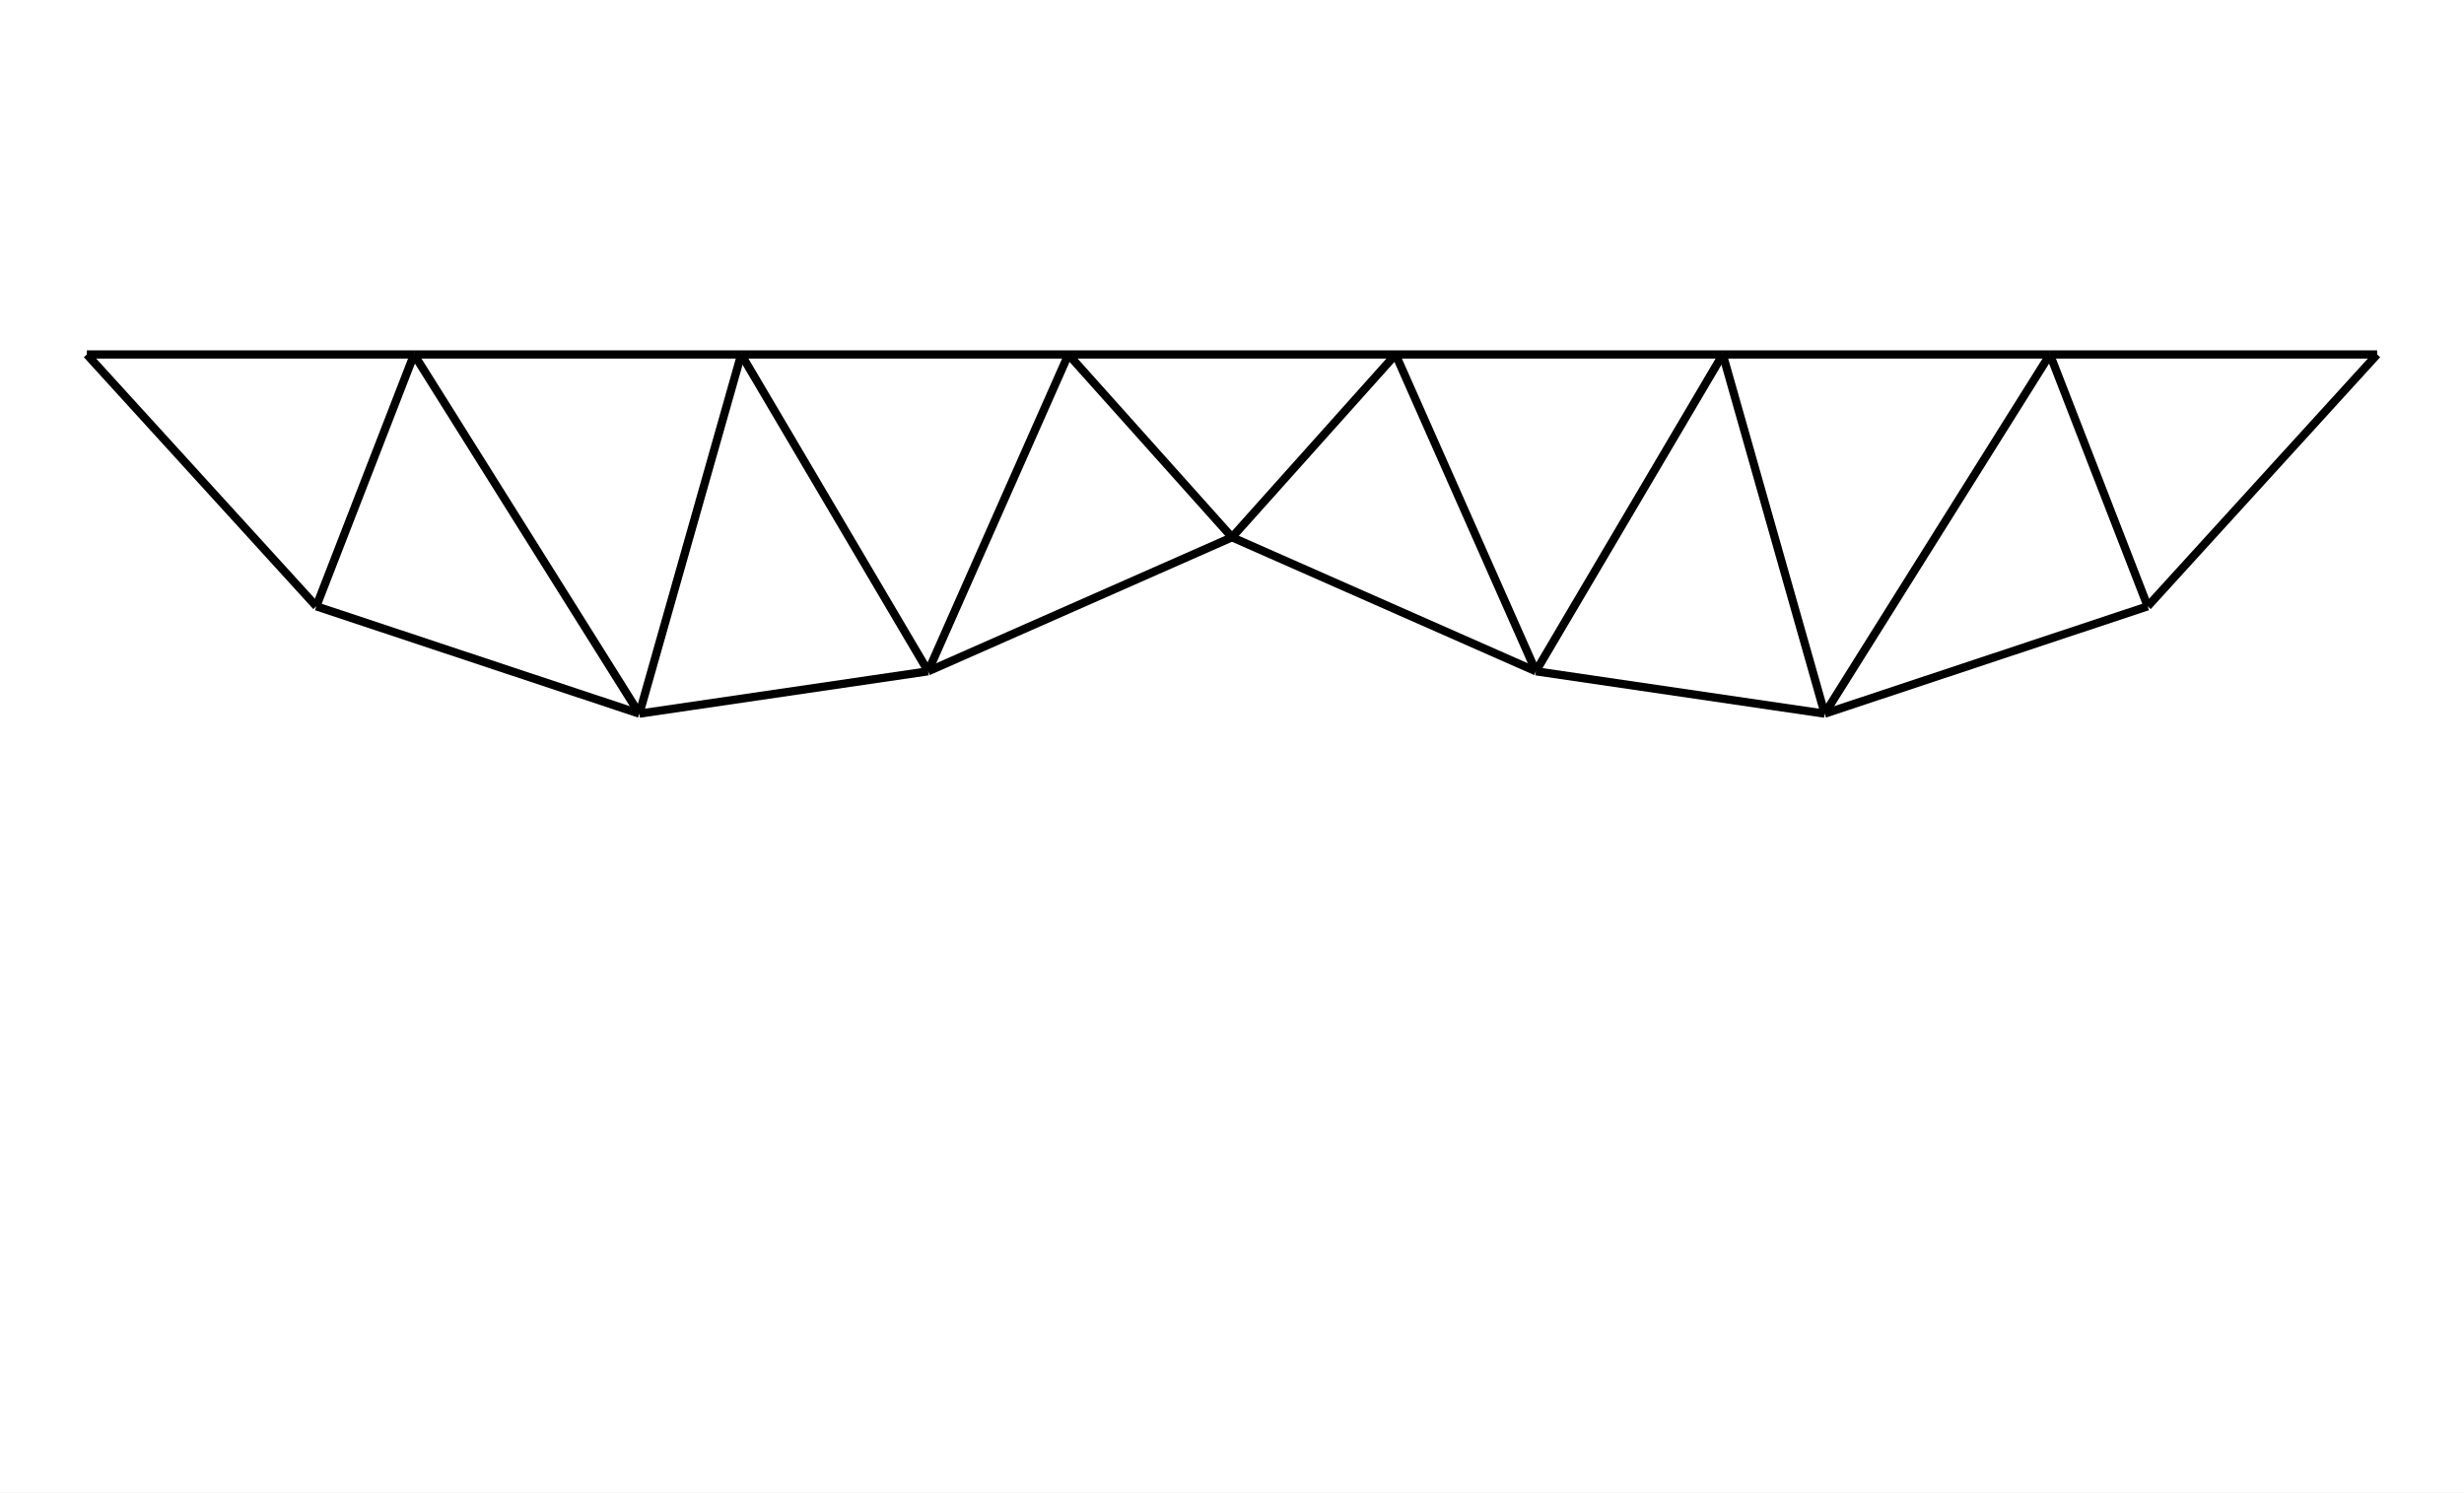
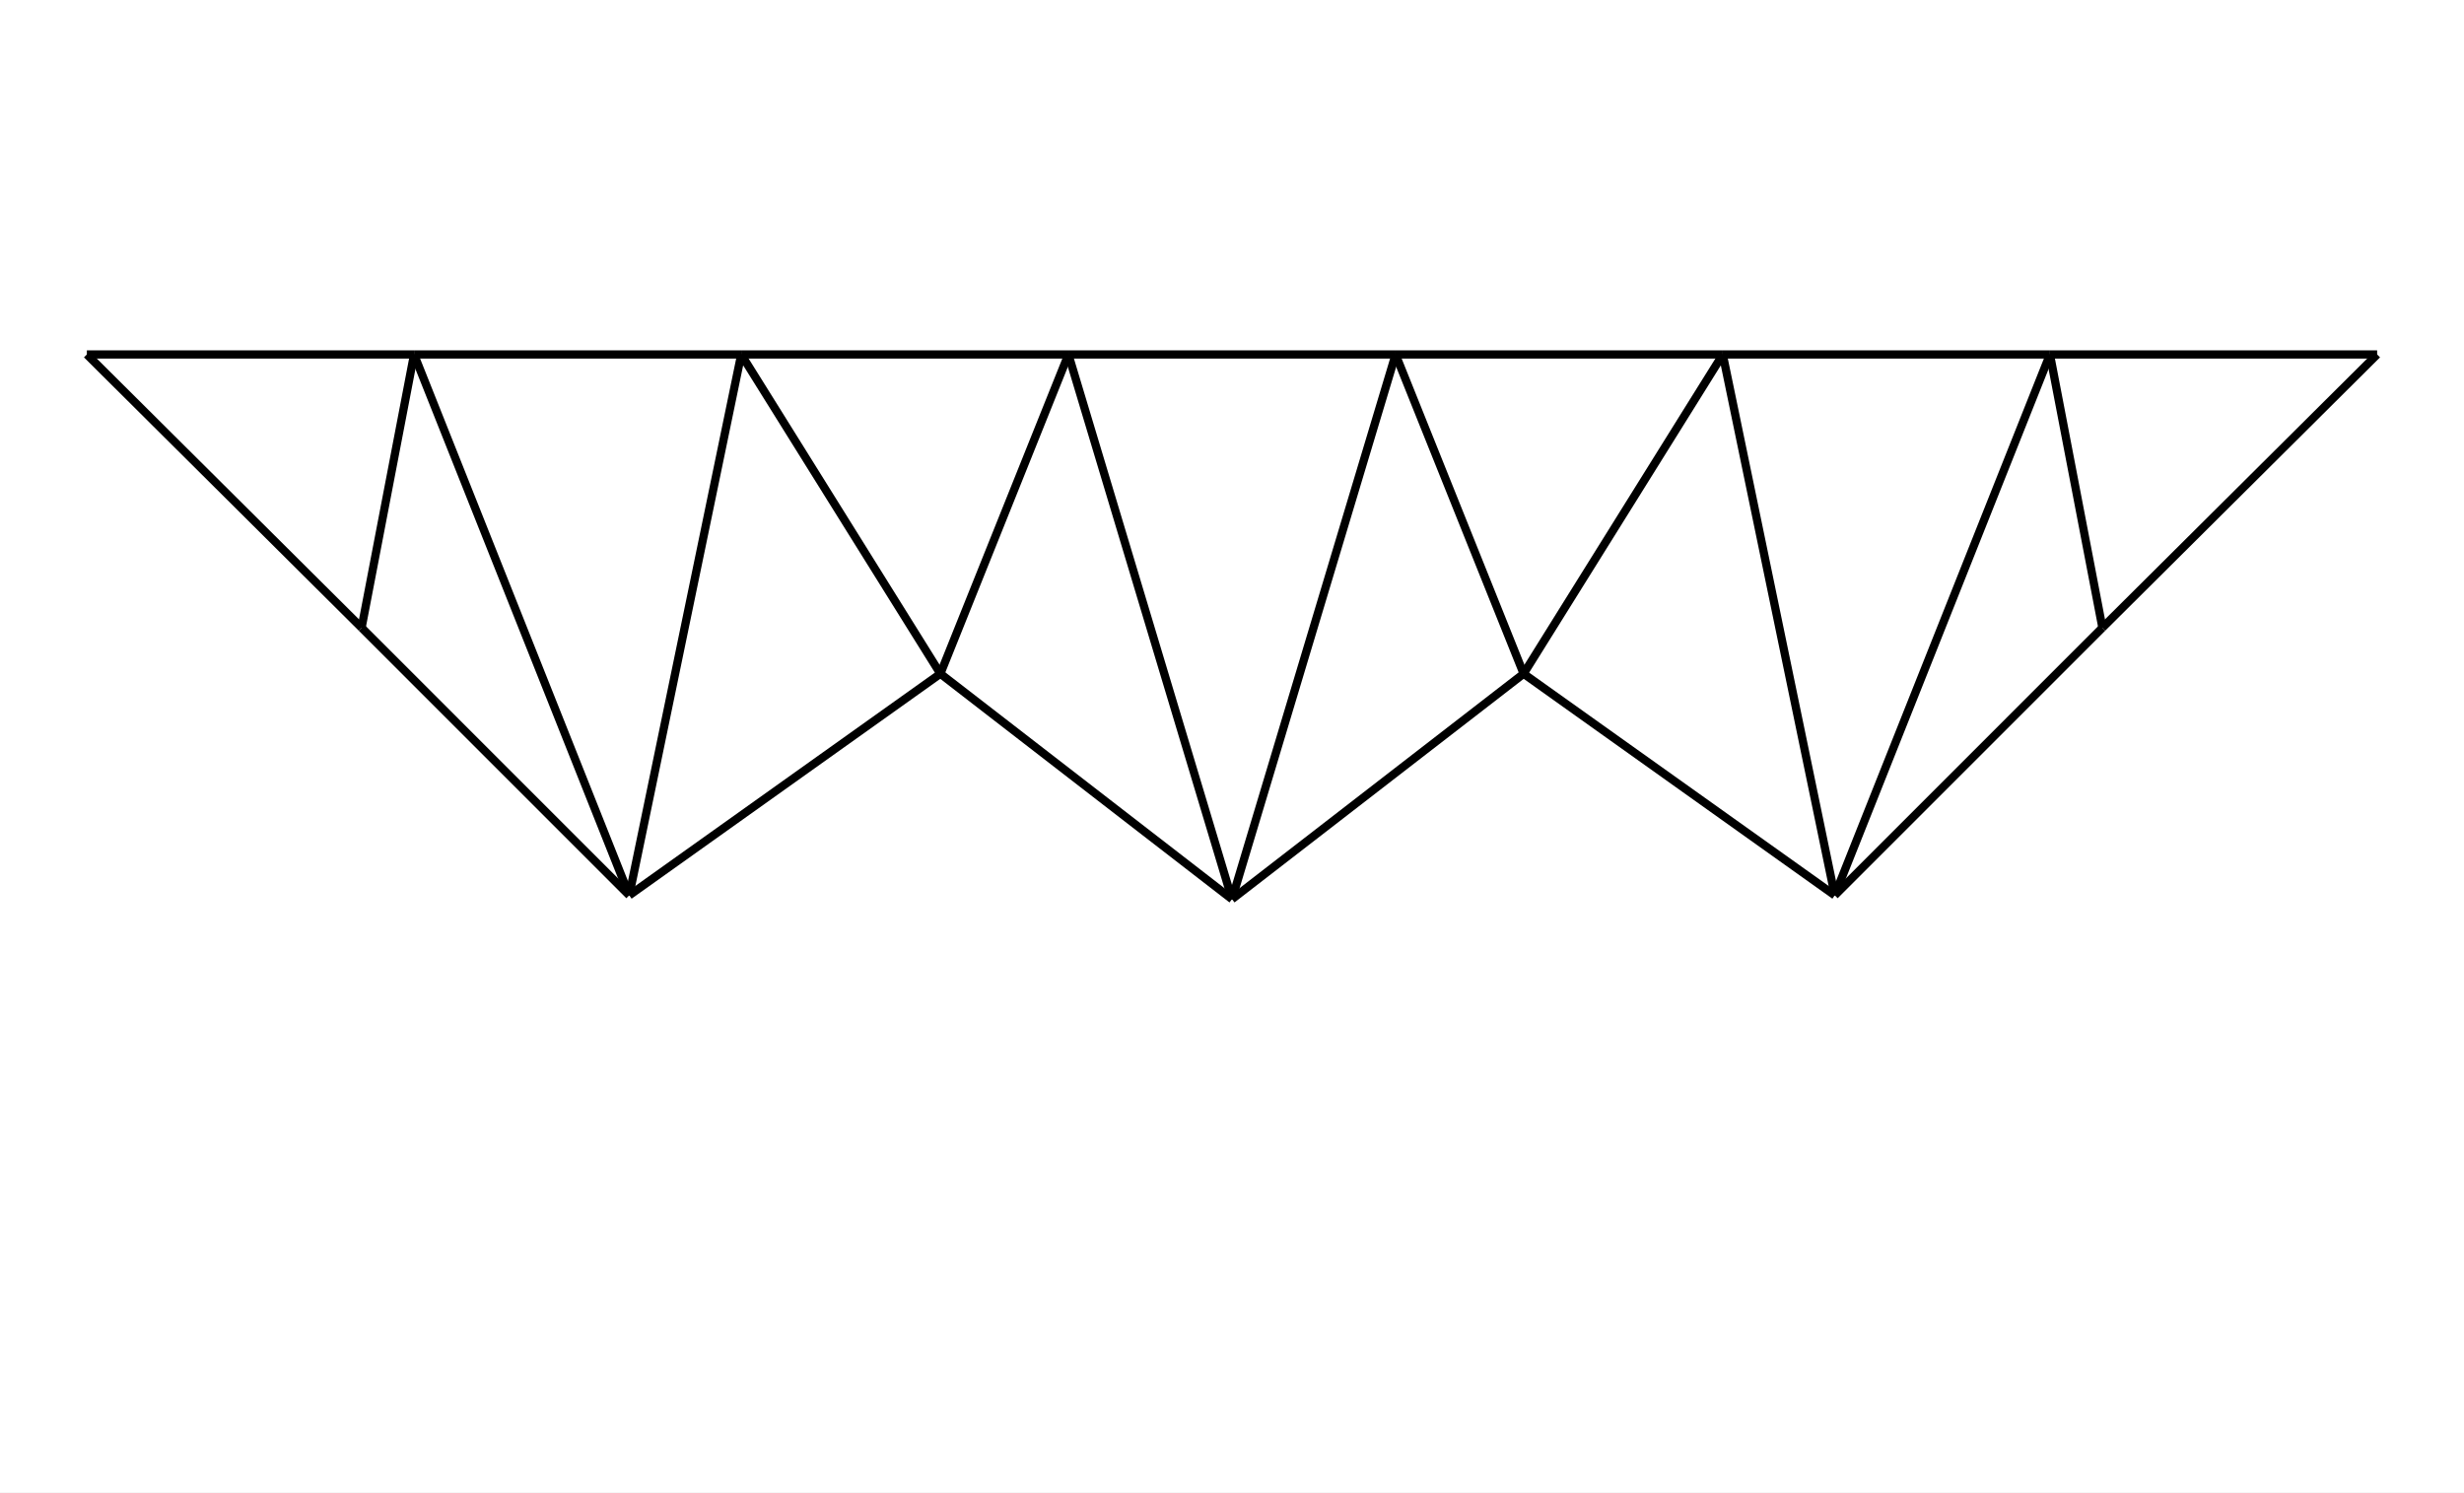
<svg xmlns="http://www.w3.org/2000/svg" class="marks" width="300" height="181.731" viewBox="0 0 300 181.731" version="1.1">
  <rect width="300" height="181.731" style="fill: white;" />
  <g transform="translate(5,5)">
    <g class="mark-group role-frame root">
      <g transform="translate(0,0)">
        <path class="background" d="M0.5,0.5h290v171.731h-290Z" style="fill: none; stroke: #ddd; stroke-opacity: 0;" />
        <g>
          <g class="mark-symbol role-mark layer_0_marks">
            <path transform="translate(5.576923,38.16239)" d="M0.5,0A0.5,0.5,0,1,1,-0.5,0A0.5,0.5,0,1,1,0.5,0" style="fill: #000000; stroke-width: 2; opacity: 0;" />
            <path transform="translate(45.41209,38.16239)" d="M0.5,0A0.5,0.5,0,1,1,-0.5,0A0.5,0.5,0,1,1,0.5,0" style="fill: #000000; stroke-width: 2; opacity: 0;" />
            <path transform="translate(85.24725,38.16239)" d="M0.5,0A0.5,0.5,0,1,1,-0.5,0A0.5,0.5,0,1,1,0.5,0" style="fill: #000000; stroke-width: 2; opacity: 0;" />
            <path transform="translate(125.0824,38.16239)" d="M0.5,0A0.5,0.5,0,1,1,-0.5,0A0.5,0.5,0,1,1,0.5,0" style="fill: #000000; stroke-width: 2; opacity: 0;" />
            <path transform="translate(164.9176,38.16239)" d="M0.5,0A0.5,0.5,0,1,1,-0.5,0A0.5,0.5,0,1,1,0.5,0" style="fill: #000000; stroke-width: 2; opacity: 0;" />
            <path transform="translate(204.7528,38.16239)" d="M0.5,0A0.5,0.5,0,1,1,-0.5,0A0.5,0.5,0,1,1,0.5,0" style="fill: #000000; stroke-width: 2; opacity: 0;" />
            <path transform="translate(244.5879,38.16239)" d="M0.5,0A0.5,0.5,0,1,1,-0.5,0A0.5,0.5,0,1,1,0.5,0" style="fill: #000000; stroke-width: 2; opacity: 0;" />
            <path transform="translate(284.4231,38.16239)" d="M0.5,0A0.5,0.5,0,1,1,-0.5,0A0.5,0.5,0,1,1,0.5,0" style="fill: #000000; stroke-width: 2; opacity: 0;" />
-             <path transform="translate(33.5132,68.83141)" d="M0.5,0A0.5,0.5,0,1,1,-0.5,0A0.5,0.5,0,1,1,0.5,0" style="fill: #000000; stroke-width: 2; opacity: 0;" />
-             <path transform="translate(72.8405,81.90079)" d="M0.5,0A0.5,0.5,0,1,1,-0.5,0A0.5,0.5,0,1,1,0.5,0" style="fill: #000000; stroke-width: 2; opacity: 0;" />
-             <path transform="translate(108.0045,76.74173)" d="M0.5,0A0.5,0.5,0,1,1,-0.5,0A0.5,0.5,0,1,1,0.5,0" style="fill: #000000; stroke-width: 2; opacity: 0;" />
-             <path transform="translate(145,60.42379)" d="M0.5,0A0.5,0.5,0,1,1,-0.5,0A0.5,0.5,0,1,1,0.5,0" style="fill: #000000; stroke-width: 2; opacity: 0;" />
-             <path transform="translate(181.9955,76.74173)" d="M0.5,0A0.5,0.5,0,1,1,-0.5,0A0.5,0.5,0,1,1,0.5,0" style="fill: #000000; stroke-width: 2; opacity: 0;" />
-             <path transform="translate(217.1595,81.90079)" d="M0.5,0A0.5,0.5,0,1,1,-0.5,0A0.5,0.5,0,1,1,0.5,0" style="fill: #000000; stroke-width: 2; opacity: 0;" />
-             <path transform="translate(256.4868,68.83141)" d="M0.5,0A0.5,0.5,0,1,1,-0.5,0A0.5,0.5,0,1,1,0.5,0" style="fill: #000000; stroke-width: 2; opacity: 0;" />
+             <path transform="translate(39.02485,71.43644)" d="M0.5,0A0.5,0.5,0,1,1,-0.5,0A0.5,0.5,0,1,1,0.5,0" style="fill: #000000; stroke-width: 2; opacity: 0;" />
+             <path transform="translate(71.61114,104.023)" d="M0.5,0A0.5,0.5,0,1,1,-0.5,0A0.5,0.5,0,1,1,0.5,0" style="fill: #000000; stroke-width: 2; opacity: 0;" />
+             <path transform="translate(109.4945,77.03754)" d="M0.5,0A0.5,0.5,0,1,1,-0.5,0A0.5,0.5,0,1,1,0.5,0" style="fill: #000000; stroke-width: 2; opacity: 0;" />
+             <path transform="translate(145,104.4923)" d="M0.5,0A0.5,0.5,0,1,1,-0.5,0A0.5,0.5,0,1,1,0.5,0" style="fill: #000000; stroke-width: 2; opacity: 0;" />
+             <path transform="translate(180.5055,77.03754)" d="M0.5,0A0.5,0.5,0,1,1,-0.5,0A0.5,0.5,0,1,1,0.5,0" style="fill: #000000; stroke-width: 2; opacity: 0;" />
+             <path transform="translate(218.3889,104.023)" d="M0.5,0A0.5,0.5,0,1,1,-0.5,0A0.5,0.5,0,1,1,0.5,0" style="fill: #000000; stroke-width: 2; opacity: 0;" />
+             <path transform="translate(250.9752,71.43644)" d="M0.5,0A0.5,0.5,0,1,1,-0.5,0A0.5,0.5,0,1,1,0.5,0" style="fill: #000000; stroke-width: 2; opacity: 0;" />
          </g>
          <g class="mark-line role-mark layer_1_marks">
            <path d="M5.577,38.162L45.412,38.162" style="fill: none; stroke: #000000; stroke-width: 1; opacity: 1;" />
          </g>
          <g class="mark-line role-mark layer_2_marks">
-             <path d="M5.577,38.162L33.513,68.831" style="fill: none; stroke: #000000; stroke-width: 1; opacity: 1;" />
+             <path d="M5.577,38.162L39.025,71.436" style="fill: none; stroke: #000000; stroke-width: 1; opacity: 1;" />
          </g>
          <g class="mark-line role-mark layer_3_marks">
            <path d="M45.412,38.162L85.247,38.162" style="fill: none; stroke: #000000; stroke-width: 1; opacity: 1;" />
          </g>
          <g class="mark-line role-mark layer_4_marks">
-             <path d="M33.513,68.831L45.412,38.162" style="fill: none; stroke: #000000; stroke-width: 1; opacity: 1;" />
+             <path d="M39.025,71.436L45.412,38.162" style="fill: none; stroke: #000000; stroke-width: 1; opacity: 1;" />
          </g>
          <g class="mark-line role-mark layer_5_marks">
-             <path d="M45.412,38.162L72.841,81.901" style="fill: none; stroke: #000000; stroke-width: 1; opacity: 1;" />
+             <path d="M45.412,38.162L71.611,104.023" style="fill: none; stroke: #000000; stroke-width: 1; opacity: 1;" />
          </g>
          <g class="mark-line role-mark layer_6_marks">
            <path d="M85.247,38.162L125.082,38.162" style="fill: none; stroke: #000000; stroke-width: 1; opacity: 1;" />
          </g>
          <g class="mark-line role-mark layer_7_marks">
-             <path d="M72.841,81.901L85.247,38.162" style="fill: none; stroke: #000000; stroke-width: 1; opacity: 1;" />
+             <path d="M71.611,104.023L85.247,38.162" style="fill: none; stroke: #000000; stroke-width: 1; opacity: 1;" />
          </g>
          <g class="mark-line role-mark layer_8_marks">
-             <path d="M85.247,38.162L108.004,76.742" style="fill: none; stroke: #000000; stroke-width: 1; opacity: 1;" />
+             <path d="M85.247,38.162L109.495,77.038" style="fill: none; stroke: #000000; stroke-width: 1; opacity: 1;" />
          </g>
          <g class="mark-line role-mark layer_9_marks">
            <path d="M125.082,38.162L164.918,38.162" style="fill: none; stroke: #000000; stroke-width: 1; opacity: 1;" />
          </g>
          <g class="mark-line role-mark layer_10_marks">
-             <path d="M108.004,76.742L125.082,38.162" style="fill: none; stroke: #000000; stroke-width: 1; opacity: 1;" />
+             <path d="M109.495,77.038L125.082,38.162" style="fill: none; stroke: #000000; stroke-width: 1; opacity: 1;" />
          </g>
          <g class="mark-line role-mark layer_11_marks">
-             <path d="M125.082,38.162L145,60.424" style="fill: none; stroke: #000000; stroke-width: 1; opacity: 1;" />
+             <path d="M125.082,38.162L145,104.492" style="fill: none; stroke: #000000; stroke-width: 1; opacity: 1;" />
          </g>
          <g class="mark-line role-mark layer_12_marks">
            <path d="M164.918,38.162L204.753,38.162" style="fill: none; stroke: #000000; stroke-width: 1; opacity: 1;" />
          </g>
          <g class="mark-line role-mark layer_13_marks">
-             <path d="M145,60.424L164.918,38.162" style="fill: none; stroke: #000000; stroke-width: 1; opacity: 1;" />
+             <path d="M145,104.492L164.918,38.162" style="fill: none; stroke: #000000; stroke-width: 1; opacity: 1;" />
          </g>
          <g class="mark-line role-mark layer_14_marks">
-             <path d="M164.918,38.162L181.996,76.742" style="fill: none; stroke: #000000; stroke-width: 1; opacity: 1;" />
+             <path d="M164.918,38.162L180.505,77.038" style="fill: none; stroke: #000000; stroke-width: 1; opacity: 1;" />
          </g>
          <g class="mark-line role-mark layer_15_marks">
            <path d="M204.753,38.162L244.588,38.162" style="fill: none; stroke: #000000; stroke-width: 1; opacity: 1;" />
          </g>
          <g class="mark-line role-mark layer_16_marks">
-             <path d="M181.996,76.742L204.753,38.162" style="fill: none; stroke: #000000; stroke-width: 1; opacity: 1;" />
+             <path d="M180.505,77.038L204.753,38.162" style="fill: none; stroke: #000000; stroke-width: 1; opacity: 1;" />
          </g>
          <g class="mark-line role-mark layer_17_marks">
-             <path d="M204.753,38.162L217.16,81.901" style="fill: none; stroke: #000000; stroke-width: 1; opacity: 1;" />
+             <path d="M204.753,38.162L218.389,104.023" style="fill: none; stroke: #000000; stroke-width: 1; opacity: 1;" />
          </g>
          <g class="mark-line role-mark layer_18_marks">
            <path d="M244.588,38.162L284.423,38.162" style="fill: none; stroke: #000000; stroke-width: 1; opacity: 1;" />
          </g>
          <g class="mark-line role-mark layer_19_marks">
-             <path d="M217.16,81.901L244.588,38.162" style="fill: none; stroke: #000000; stroke-width: 1; opacity: 1;" />
+             <path d="M218.389,104.023L244.588,38.162" style="fill: none; stroke: #000000; stroke-width: 1; opacity: 1;" />
          </g>
          <g class="mark-line role-mark layer_20_marks">
-             <path d="M244.588,38.162L256.487,68.831" style="fill: none; stroke: #000000; stroke-width: 1; opacity: 1;" />
+             <path d="M244.588,38.162L250.975,71.436" style="fill: none; stroke: #000000; stroke-width: 1; opacity: 1;" />
          </g>
          <g class="mark-line role-mark layer_21_marks">
-             <path d="M256.487,68.831L284.423,38.162" style="fill: none; stroke: #000000; stroke-width: 1; opacity: 1;" />
+             <path d="M250.975,71.436L284.423,38.162" style="fill: none; stroke: #000000; stroke-width: 1; opacity: 1;" />
          </g>
          <g class="mark-line role-mark layer_22_marks">
-             <path d="M33.513,68.831L72.841,81.901" style="fill: none; stroke: #000000; stroke-width: 1; opacity: 1;" />
+             <path d="M39.025,71.436L71.611,104.023" style="fill: none; stroke: #000000; stroke-width: 1; opacity: 1;" />
          </g>
          <g class="mark-line role-mark layer_23_marks">
-             <path d="M72.841,81.901L108.004,76.742" style="fill: none; stroke: #000000; stroke-width: 1; opacity: 1;" />
+             <path d="M71.611,104.023L109.495,77.038" style="fill: none; stroke: #000000; stroke-width: 1; opacity: 1;" />
          </g>
          <g class="mark-line role-mark layer_24_marks">
-             <path d="M108.004,76.742L145,60.424" style="fill: none; stroke: #000000; stroke-width: 1; opacity: 1;" />
+             <path d="M109.495,77.038L145,104.492" style="fill: none; stroke: #000000; stroke-width: 1; opacity: 1;" />
          </g>
          <g class="mark-line role-mark layer_25_marks">
-             <path d="M145,60.424L181.996,76.742" style="fill: none; stroke: #000000; stroke-width: 1; opacity: 1;" />
+             <path d="M145,104.492L180.505,77.038" style="fill: none; stroke: #000000; stroke-width: 1; opacity: 1;" />
          </g>
          <g class="mark-line role-mark layer_26_marks">
-             <path d="M181.996,76.742L217.16,81.901" style="fill: none; stroke: #000000; stroke-width: 1; opacity: 1;" />
+             <path d="M180.505,77.038L218.389,104.023" style="fill: none; stroke: #000000; stroke-width: 1; opacity: 1;" />
          </g>
          <g class="mark-line role-mark layer_27_marks">
-             <path d="M217.16,81.901L256.487,68.831" style="fill: none; stroke: #000000; stroke-width: 1; opacity: 1;" />
+             <path d="M218.389,104.023L250.975,71.436" style="fill: none; stroke: #000000; stroke-width: 1; opacity: 1;" />
          </g>
        </g>
        <path class="foreground" d="" style="display: none; fill: none;" />
      </g>
    </g>
  </g>
</svg>
